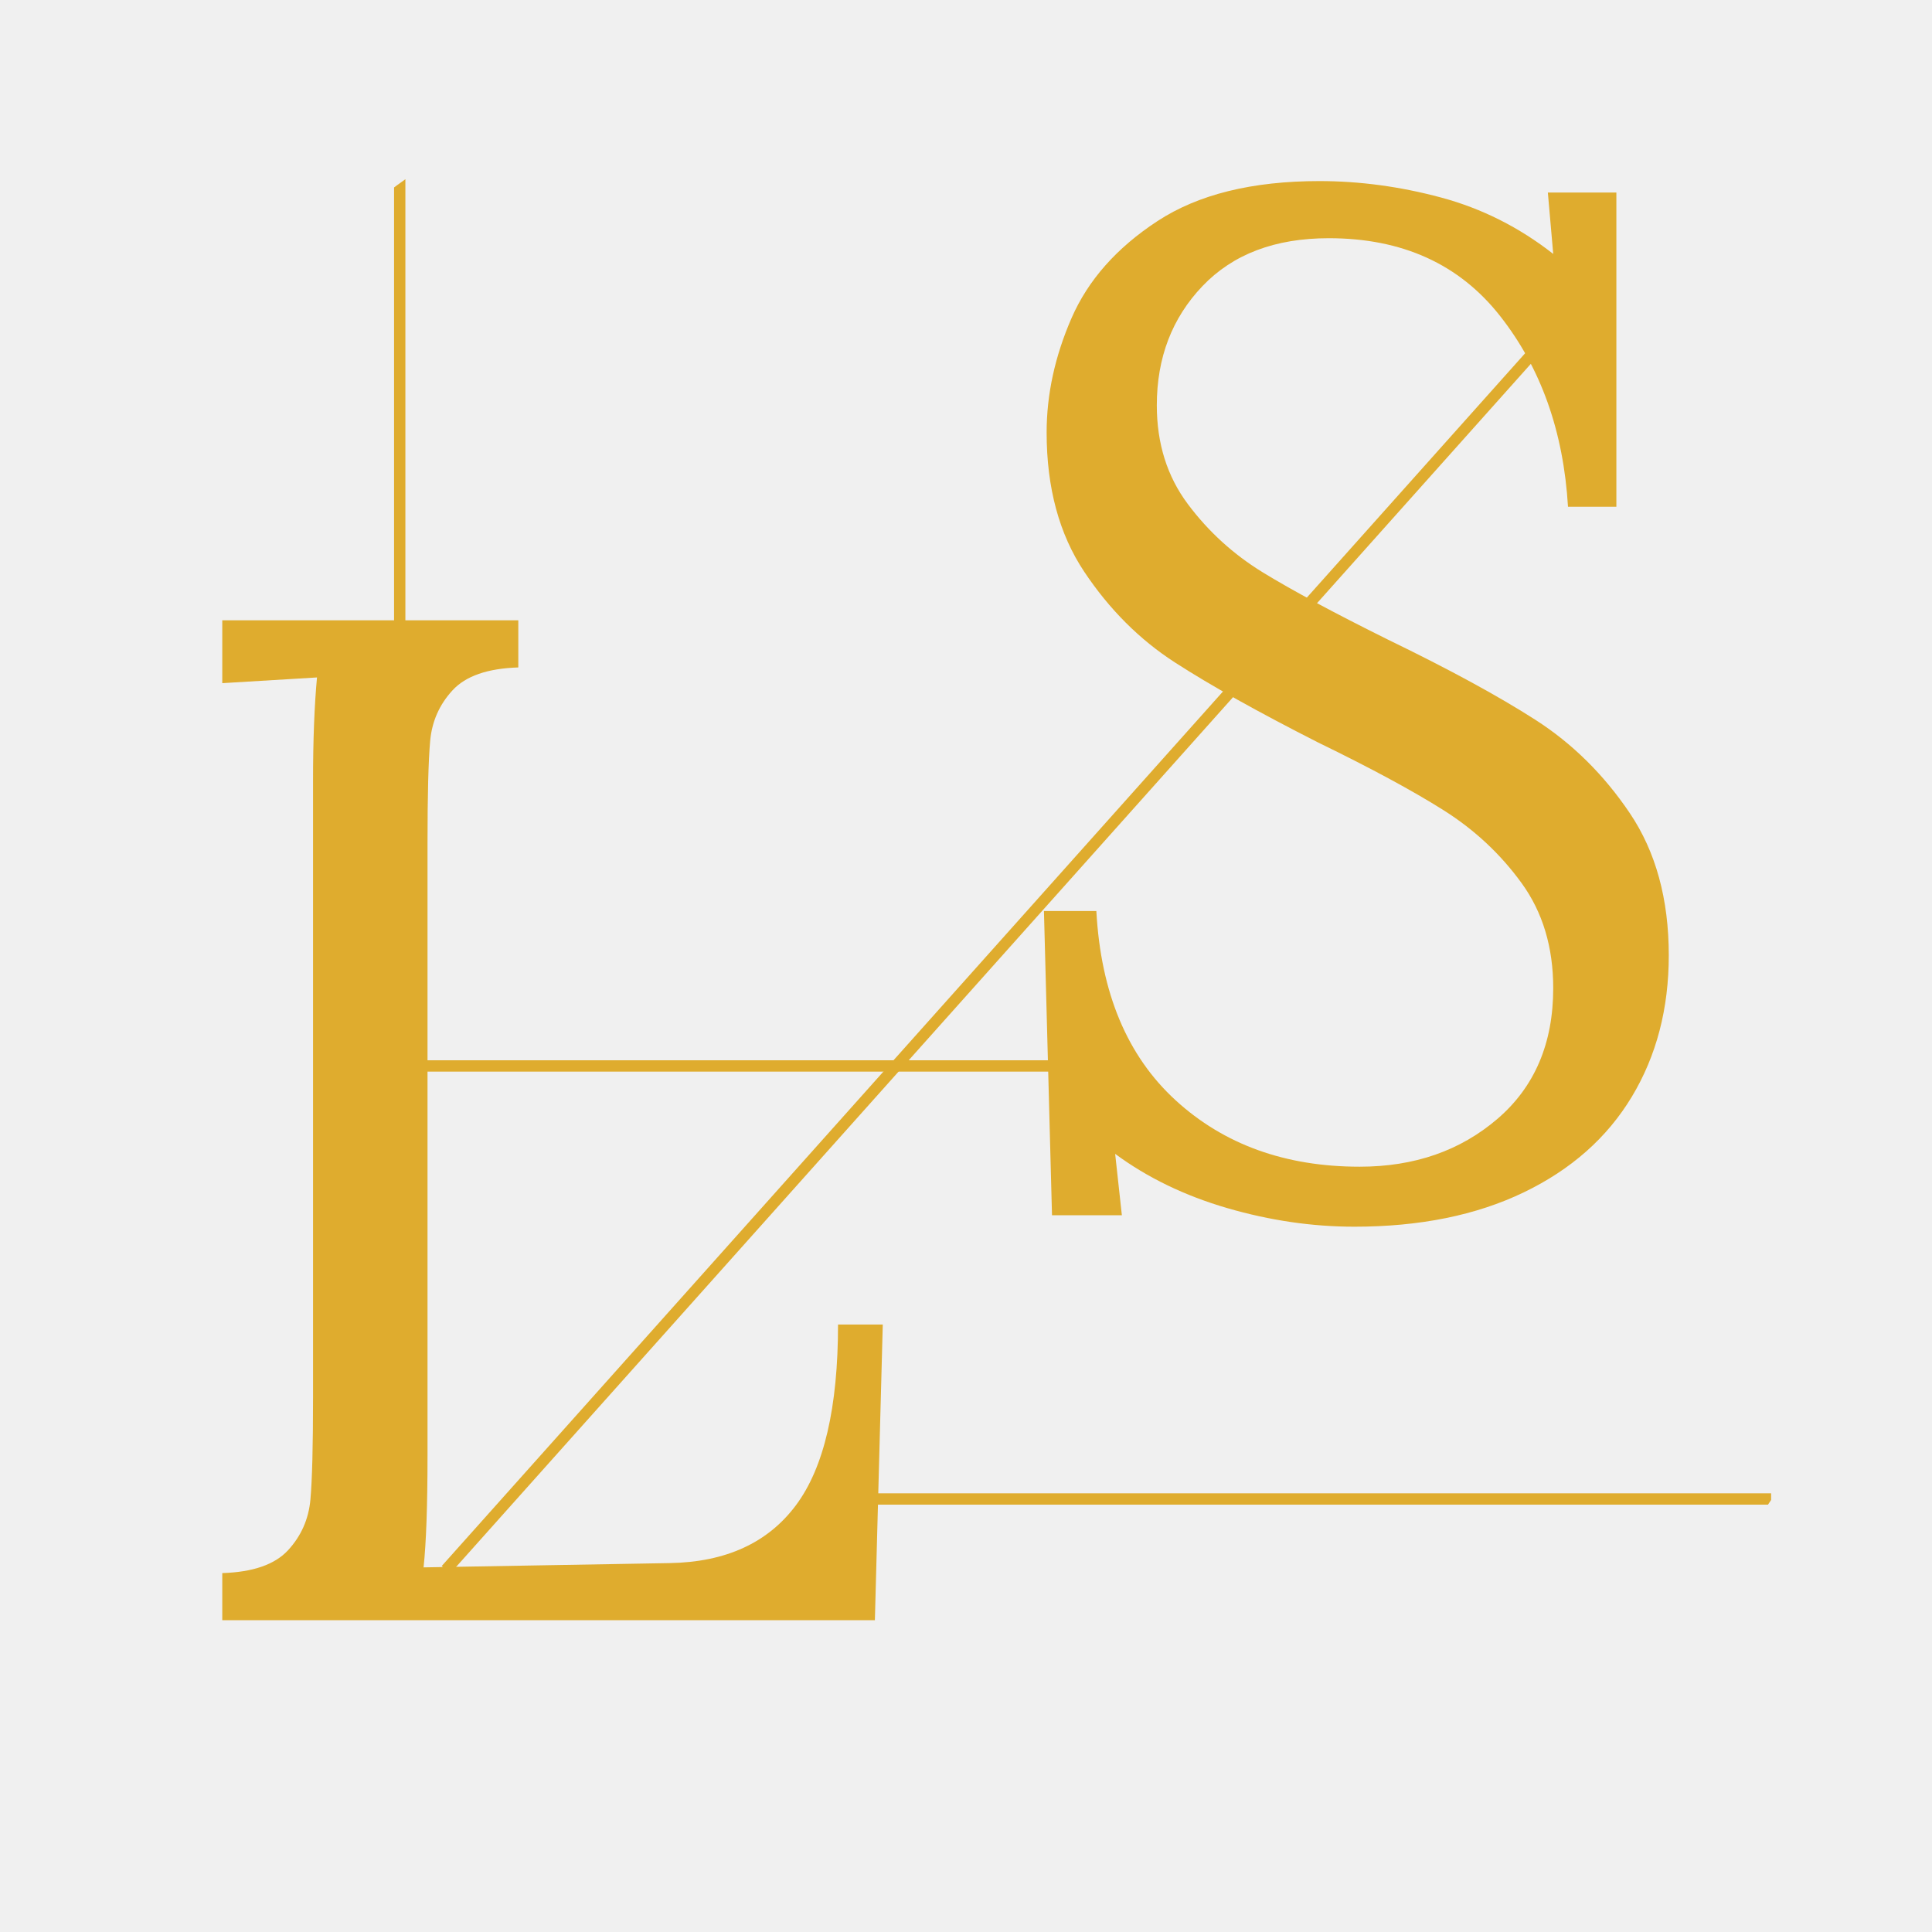
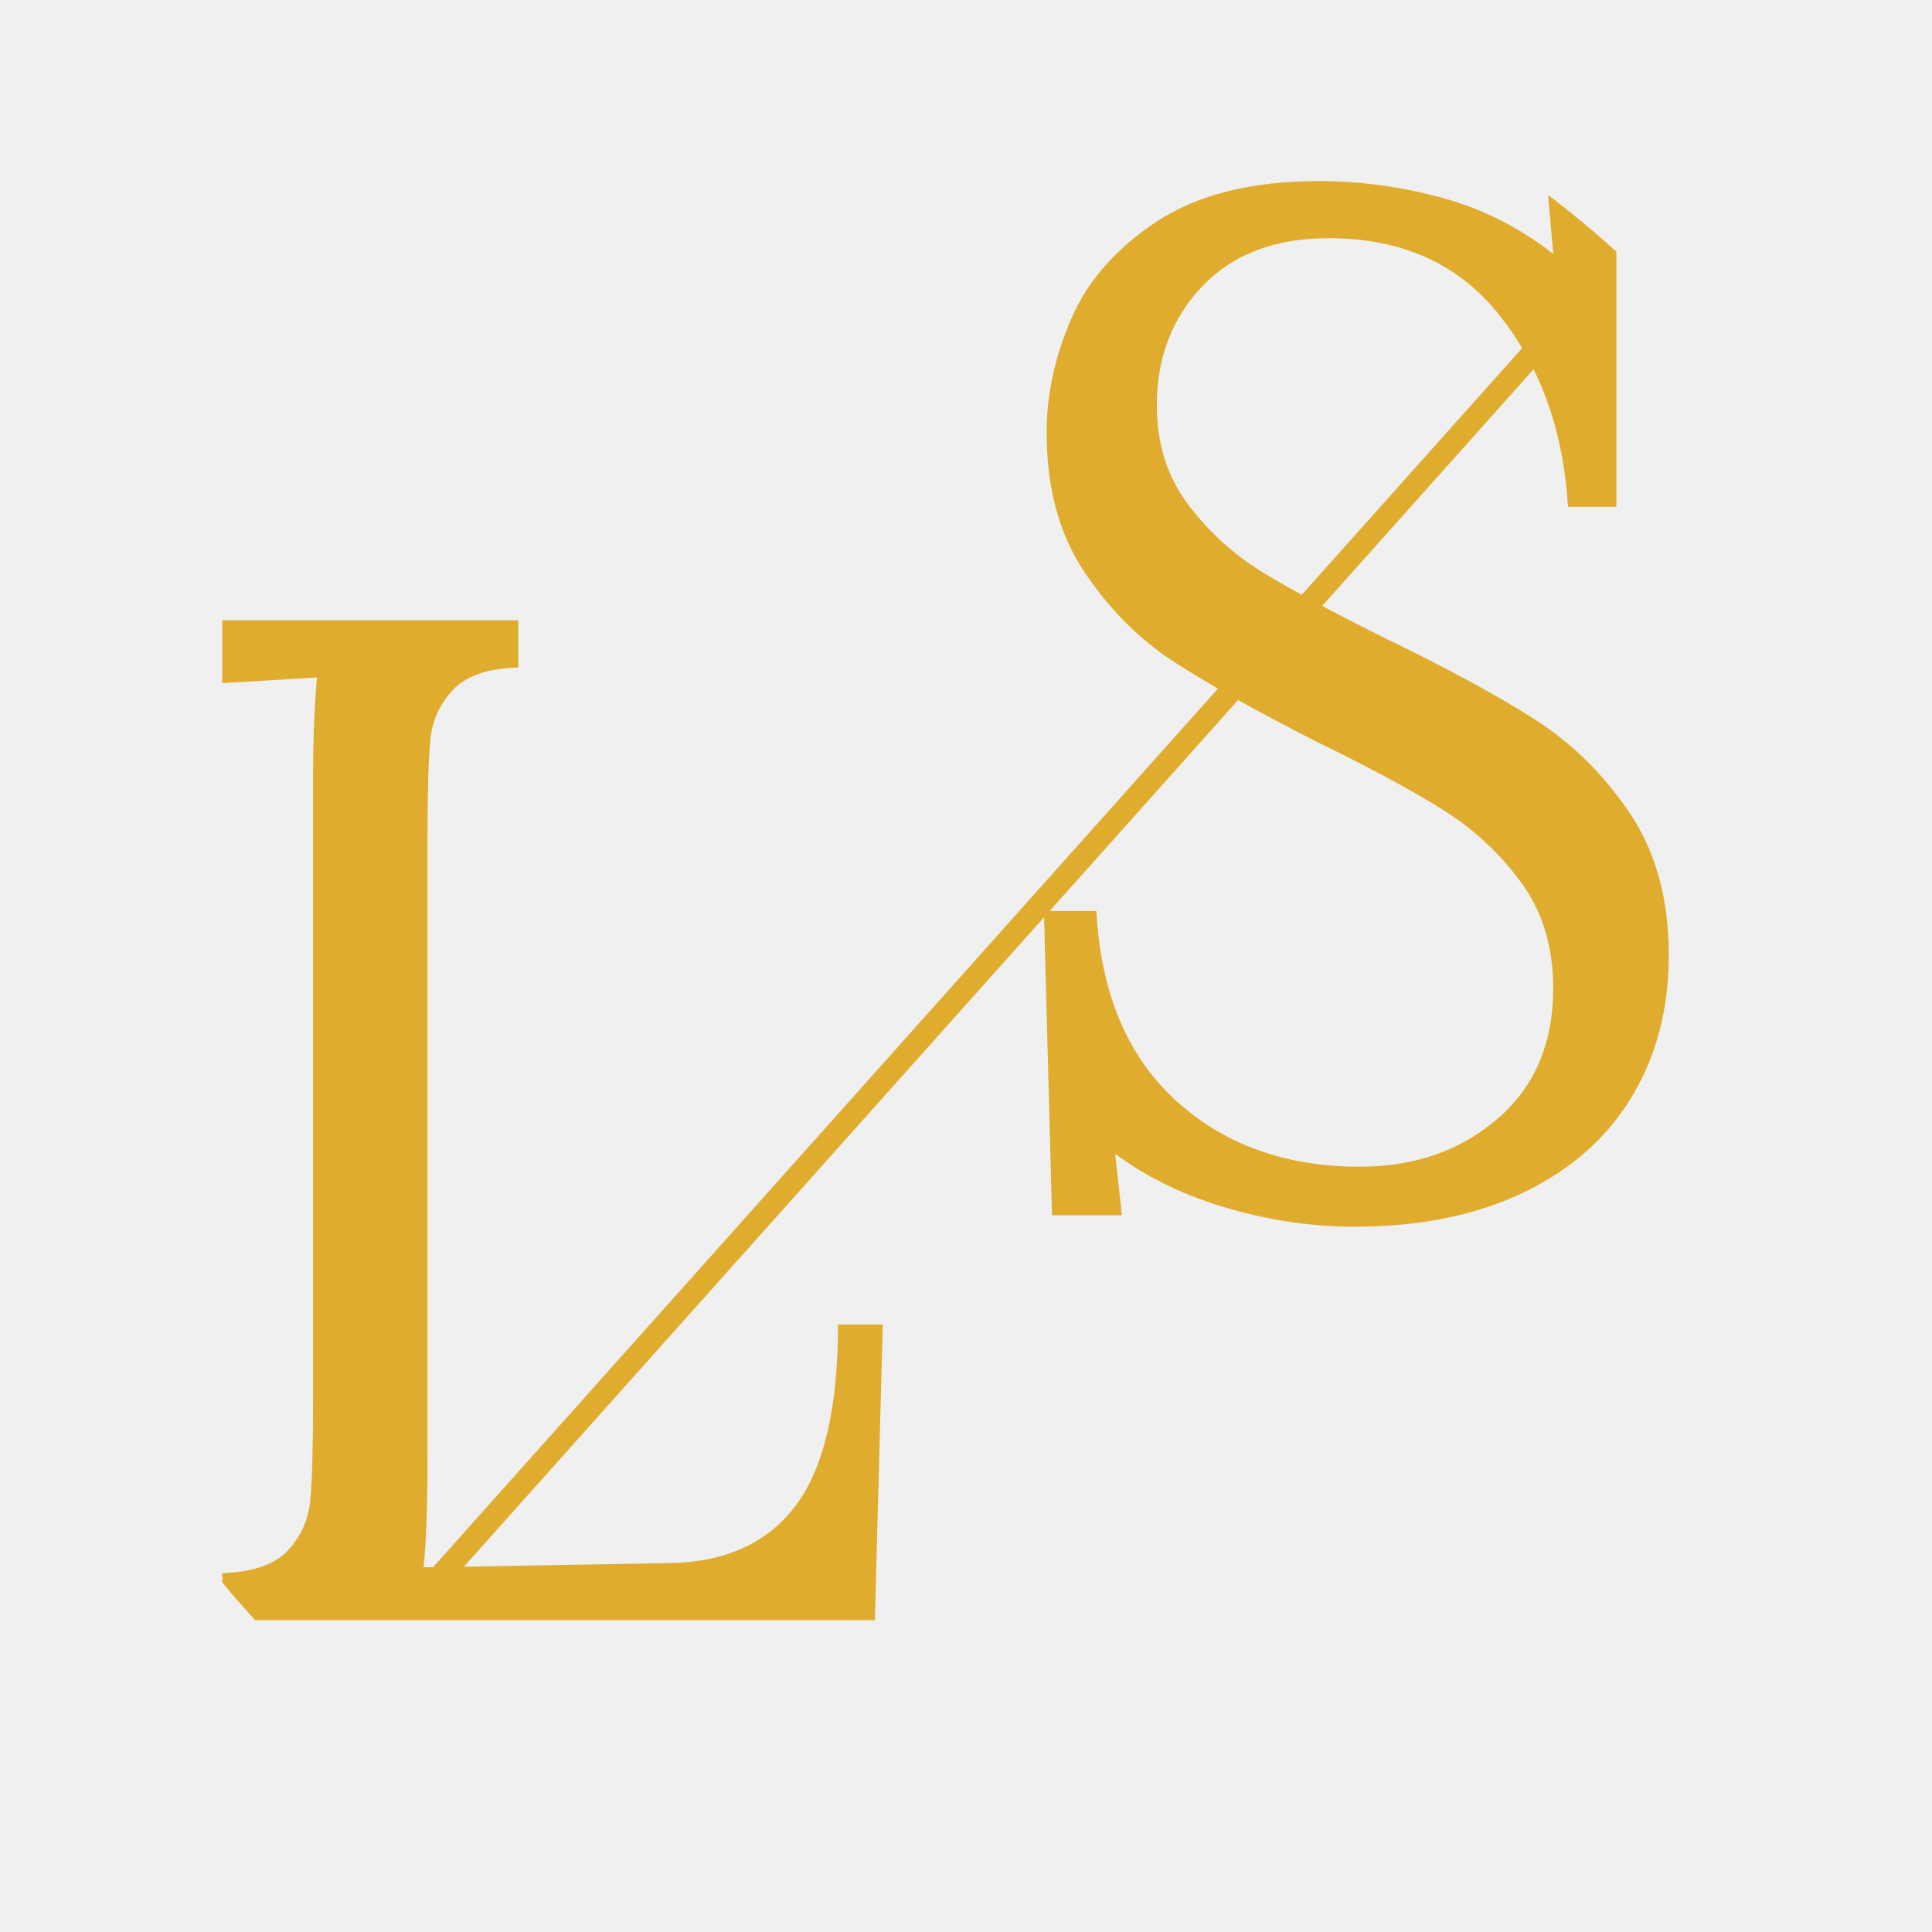
<svg xmlns="http://www.w3.org/2000/svg" style="isolation:isolate" viewBox="0 0 128 128" width="128pt" height="128pt">
  <defs>
-     <clipPath id="_clipPath_lqWUUemVG1XoGYhMRh8fcm8mpMgpjeZU">
+     <clipPath id="_clipPath_x19B92eaEW2JiO86sJrpOhuWxx92WI6M">
      <rect width="128" height="128" />
    </clipPath>
  </defs>
-   <g clip-path="url(#_clipPath_lqWUUemVG1XoGYhMRh8fcm8mpMgpjeZU)">
-     <clipPath id="_clipPath_WTKPLVW4olypptkJOPaFfZsSfENiLyXg">
+   <g clip-path="url(#_clipPath_x19B92eaEW2JiO86sJrpOhuWxx92WI6M)">
+     <clipPath id="_clipPath_JRWQInb0O3RaXSTsL3PcL8TRnYsxFhYY">
      <circle vector-effect="non-scaling-stroke" cx="64" cy="64" r="64" fill="rgb(255,255,255)" />
    </clipPath>
-     <g clip-path="url(#_clipPath_WTKPLVW4olypptkJOPaFfZsSfENiLyXg)">
-       <line x1="26.483" y1="40.828" x2="26.483" y2="11.997" vector-effect="non-scaling-stroke" stroke-width="1" stroke="rgb(223,172,46)" stroke-linejoin="miter" stroke-linecap="square" stroke-miterlimit="3" />
-       <line x1="116.966" y1="99.31" x2="58.483" y2="99.31" vector-effect="non-scaling-stroke" stroke-width="1" stroke="rgb(223,172,46)" stroke-linejoin="miter" stroke-linecap="square" stroke-miterlimit="3" />
-       <line x1="103.724" y1="20.966" x2="29.793" y2="103.724" vector-effect="non-scaling-stroke" stroke-width="1" stroke="rgb(223,172,46)" stroke-linejoin="miter" stroke-linecap="square" stroke-miterlimit="3" />
-       <line x1="69.517" y1="70.621" x2="27.586" y2="70.621" vector-effect="non-scaling-stroke" stroke-width="1" stroke="rgb(223,172,46)" stroke-linejoin="miter" stroke-linecap="square" stroke-miterlimit="3" />
+     <g clip-path="url(#_clipPath_JRWQInb0O3RaXSTsL3PcL8TRnYsxFhYY)">
+       <g>
+         <path d=" M 89.729 81.272 L 89.729 81.272 Q 85.545 81.272 81.316 80.042 L 81.316 80.042 L 81.316 80.042 Q 77.087 78.812 73.882 76.446 L 73.882 76.446 L 74.327 80.515 L 69.698 80.515 L 69.164 60.357 L 72.636 60.357 L 72.636 60.357 Q 73.081 68.496 77.888 72.897 L 77.888 72.897 L 77.888 72.897 Q 82.696 77.297 90.085 77.297 L 90.085 77.297 L 90.085 77.297 Q 95.516 77.297 99.21 74.127 L 99.21 74.127 L 99.21 74.127 Q 102.905 70.957 102.905 65.468 L 102.905 65.468 L 102.905 65.468 Q 102.905 61.398 100.813 58.512 L 100.813 58.512 L 100.813 58.512 Q 98.721 55.625 95.649 53.685 L 95.649 53.685 L 95.649 53.685 Q 92.578 51.745 87.325 49.19 L 87.325 49.19 L 87.325 49.19 Q 81.36 46.161 77.844 43.89 L 77.844 43.89 L 77.844 43.89 Q 74.327 41.619 71.834 37.88 L 71.834 37.88 L 71.834 37.88 Q 69.342 34.142 69.342 28.653 L 69.342 28.653 L 69.342 28.653 Q 69.342 24.868 70.989 21.082 L 70.989 21.082 L 70.989 21.082 Q 72.636 17.297 76.686 14.647 L 76.686 14.647 L 76.686 14.647 Q 80.737 11.997 87.414 11.997 L 87.414 11.997 L 87.414 11.997 Q 91.42 11.997 95.471 13.085 L 95.471 13.085 L 95.471 13.085 Q 99.522 14.174 102.905 16.823 L 102.905 16.823 L 102.549 12.754 L 107.089 12.754 L 107.089 33.574 L 103.884 33.574 L 103.884 33.574 Q 103.439 26.098 99.388 20.94 L 99.388 20.94 L 99.388 20.94 Q 95.338 15.782 88.037 15.782 L 88.037 15.782 L 88.037 15.782 Q 82.696 15.782 79.669 18.953 L 79.669 18.953 L 79.669 18.953 Q 76.642 22.123 76.642 26.855 L 76.642 26.855 L 76.642 26.855 Q 76.642 30.641 78.689 33.385 L 78.689 33.385 L 78.689 33.385 Q 80.737 36.13 83.675 37.928 L 83.675 37.928 L 83.675 37.928 Q 86.613 39.726 91.955 42.376 L 91.955 42.376 L 91.955 42.376 Q 98.008 45.31 101.703 47.676 L 101.703 47.676 L 101.703 47.676 Q 105.398 50.042 107.979 53.874 L 107.979 53.874 L 107.979 53.874 Q 110.561 57.707 110.561 63.291 L 110.561 63.291 L 110.561 63.291 Q 110.561 68.591 108.113 72.66 L 108.113 72.66 L 108.113 72.66 Q 105.665 76.73 100.946 79.001 L 100.946 79.001 L 100.946 79.001 Q 96.228 81.272 89.729 81.272 L 89.729 81.272 L 89.729 81.272 Z " fill="rgb(223,172,46)" />
+         <path d=" M 14.726 107.344 L 14.726 104.221 L 14.726 104.221 Q 17.777 104.126 19.084 102.707 L 19.084 102.707 L 19.084 102.707 Q 20.392 101.287 20.566 99.347 L 20.566 99.347 L 20.566 99.347 Q 20.74 97.407 20.74 92.581 L 20.74 92.581 L 20.74 51.697 L 20.74 51.697 Q 20.74 47.722 21.002 44.883 L 21.002 44.883 L 14.726 45.261 L 14.726 41.097 L 34.339 41.097 L 34.339 44.22 L 34.339 44.22 Q 31.288 44.315 29.981 45.735 L 29.981 45.735 L 29.981 45.735 Q 28.673 47.154 28.499 49.094 L 28.499 49.094 L 28.499 49.094 Q 28.324 51.034 28.324 55.861 L 28.324 55.861 L 28.324 96.461 L 28.324 96.461 Q 28.324 101.382 28.063 103.843 L 28.063 103.843 L 44.364 103.559 L 44.364 103.559 Q 49.943 103.464 52.733 99.726 L 52.733 99.726 L 52.733 99.726 Q 55.522 95.988 55.522 87.754 L 55.522 87.754 L 58.486 87.754 L 57.963 107.344 L 14.726 107.344 L 14.726 107.344 Z " fill="rgb(223,172,46)" />
+         <mask id="_mask_EplcB0hy3BHZfmGHIQvHcfo0Bh3siEsi" x="-200%" y="-200%" width="400%" height="400%">
+           <rect x="-200%" y="-200%" width="400%" height="400%" style="fill:white;" />
+           <line x1="26.483" y1="40.828" x2="26.483" y2="11.997" fill="black" stroke="none" />
+         </mask>
+         <line x1="26.483" y1="40.828" x2="26.483" y2="11.997" mask="url(#_mask_EplcB0hy3BHZfmGHIQvHcfo0Bh3siEsi)" vector-effect="non-scaling-stroke" stroke-width="2" stroke="rgb(223,172,46)" stroke-opacity="10000" stroke-linejoin="miter" stroke-linecap="square" stroke-miterlimit="3" />
+         <mask id="_mask_ExKaRiyHuSo8TTIu7vGNMmrGpX3kKAIx" x="-200%" y="-200%" width="400%" height="400%">
+           <rect x="-200%" y="-200%" width="400%" height="400%" style="fill:white;" />
+           <line x1="116.966" y1="99.31" x2="58.483" y2="99.31" fill="black" stroke="none" />
+         </mask>
+         <line x1="116.966" y1="99.31" x2="58.483" y2="99.31" mask="url(#_mask_ExKaRiyHuSo8TTIu7vGNMmrGpX3kKAIx)" vector-effect="non-scaling-stroke" stroke-width="2" stroke="rgb(223,172,46)" stroke-opacity="10000" stroke-linejoin="miter" stroke-linecap="square" stroke-miterlimit="3" />
+         <mask id="_mask_Ycrt6nxXcYe8QHUtwH8DzQiNgw5ToaFW" x="-200%" y="-200%" width="400%" height="400%">
+           <rect x="-200%" y="-200%" width="400%" height="400%" style="fill:white;" />
+           <line x1="103.724" y1="20.966" x2="29.793" y2="103.724" fill="black" stroke="none" />
+         </mask>
+         <line x1="103.724" y1="20.966" x2="29.793" y2="103.724" mask="url(#_mask_Ycrt6nxXcYe8QHUtwH8DzQiNgw5ToaFW)" vector-effect="non-scaling-stroke" stroke-width="2" stroke="rgb(223,172,46)" stroke-opacity="10000" stroke-linejoin="miter" stroke-linecap="square" stroke-miterlimit="3" />
+         <mask id="_mask_85IZL6pO8Fd0aKGiXmC1k2u0FFc3PTNy" x="-200%" y="-200%" width="400%" height="400%">
+           <rect x="-200%" y="-200%" width="400%" height="400%" style="fill:white;" />
+           <line x1="69.517" y1="70.621" x2="27.586" y2="70.621" fill="black" stroke="none" />
+         </mask>
+         <line x1="69.517" y1="70.621" x2="27.586" y2="70.621" mask="url(#_mask_85IZL6pO8Fd0aKGiXmC1k2u0FFc3PTNy)" vector-effect="non-scaling-stroke" stroke-width="2" stroke="rgb(223,172,46)" stroke-opacity="10000" stroke-linejoin="miter" stroke-linecap="square" stroke-miterlimit="3" />
+       </g>
    </g>
-     <path d=" M 14.726 107.344 L 14.726 104.221 L 14.726 104.221 Q 17.777 104.126 19.084 102.707 L 19.084 102.707 L 19.084 102.707 Q 20.392 101.287 20.566 99.347 L 20.566 99.347 L 20.566 99.347 Q 20.74 97.407 20.74 92.581 L 20.74 92.581 L 20.74 51.697 L 20.74 51.697 Q 20.74 47.722 21.002 44.883 L 21.002 44.883 L 14.726 45.261 L 14.726 41.097 L 34.339 41.097 L 34.339 44.22 L 34.339 44.22 Q 31.288 44.315 29.981 45.735 L 29.981 45.735 L 29.981 45.735 Q 28.673 47.154 28.499 49.094 L 28.499 49.094 L 28.499 49.094 Q 28.324 51.034 28.324 55.861 L 28.324 55.861 L 28.324 96.461 L 28.324 96.461 Q 28.324 101.382 28.063 103.843 L 28.063 103.843 L 44.364 103.559 L 44.364 103.559 Q 49.943 103.464 52.733 99.726 L 52.733 99.726 L 52.733 99.726 Q 55.522 95.988 55.522 87.754 L 55.522 87.754 L 58.486 87.754 L 57.963 107.344 L 14.726 107.344 Z " fill="rgb(223,172,46)" />
-     <path d=" M 89.729 81.272 L 89.729 81.272 Q 85.545 81.272 81.316 80.042 L 81.316 80.042 L 81.316 80.042 Q 77.087 78.812 73.882 76.446 L 73.882 76.446 L 74.327 80.515 L 69.698 80.515 L 69.164 60.357 L 72.636 60.357 L 72.636 60.357 Q 73.081 68.496 77.888 72.897 L 77.888 72.897 L 77.888 72.897 Q 82.696 77.297 90.085 77.297 L 90.085 77.297 L 90.085 77.297 Q 95.516 77.297 99.21 74.127 L 99.21 74.127 L 99.21 74.127 Q 102.905 70.957 102.905 65.468 L 102.905 65.468 L 102.905 65.468 Q 102.905 61.398 100.813 58.512 L 100.813 58.512 L 100.813 58.512 Q 98.721 55.625 95.649 53.685 L 95.649 53.685 L 95.649 53.685 Q 92.578 51.745 87.325 49.19 L 87.325 49.19 L 87.325 49.19 Q 81.36 46.161 77.844 43.89 L 77.844 43.89 L 77.844 43.89 Q 74.327 41.619 71.834 37.88 L 71.834 37.88 L 71.834 37.88 Q 69.342 34.142 69.342 28.653 L 69.342 28.653 L 69.342 28.653 Q 69.342 24.868 70.989 21.082 L 70.989 21.082 L 70.989 21.082 Q 72.636 17.297 76.686 14.647 L 76.686 14.647 L 76.686 14.647 Q 80.737 11.997 87.414 11.997 L 87.414 11.997 L 87.414 11.997 Q 91.42 11.997 95.471 13.085 L 95.471 13.085 L 95.471 13.085 Q 99.522 14.174 102.905 16.823 L 102.905 16.823 L 102.549 12.754 L 107.089 12.754 L 107.089 33.574 L 103.884 33.574 L 103.884 33.574 Q 103.439 26.098 99.388 20.94 L 99.388 20.94 L 99.388 20.94 Q 95.338 15.782 88.037 15.782 L 88.037 15.782 L 88.037 15.782 Q 82.696 15.782 79.669 18.953 L 79.669 18.953 L 79.669 18.953 Q 76.642 22.123 76.642 26.855 L 76.642 26.855 L 76.642 26.855 Q 76.642 30.641 78.689 33.385 L 78.689 33.385 L 78.689 33.385 Q 80.737 36.13 83.675 37.928 L 83.675 37.928 L 83.675 37.928 Q 86.613 39.726 91.955 42.376 L 91.955 42.376 L 91.955 42.376 Q 98.008 45.31 101.703 47.676 L 101.703 47.676 L 101.703 47.676 Q 105.398 50.042 107.979 53.874 L 107.979 53.874 L 107.979 53.874 Q 110.561 57.707 110.561 63.291 L 110.561 63.291 L 110.561 63.291 Q 110.561 68.591 108.113 72.66 L 108.113 72.66 L 108.113 72.66 Q 105.665 76.73 100.946 79.001 L 100.946 79.001 L 100.946 79.001 Q 96.228 81.272 89.729 81.272 L 89.729 81.272 Z " fill="rgb(223,172,46)" />
  </g>
</svg>
